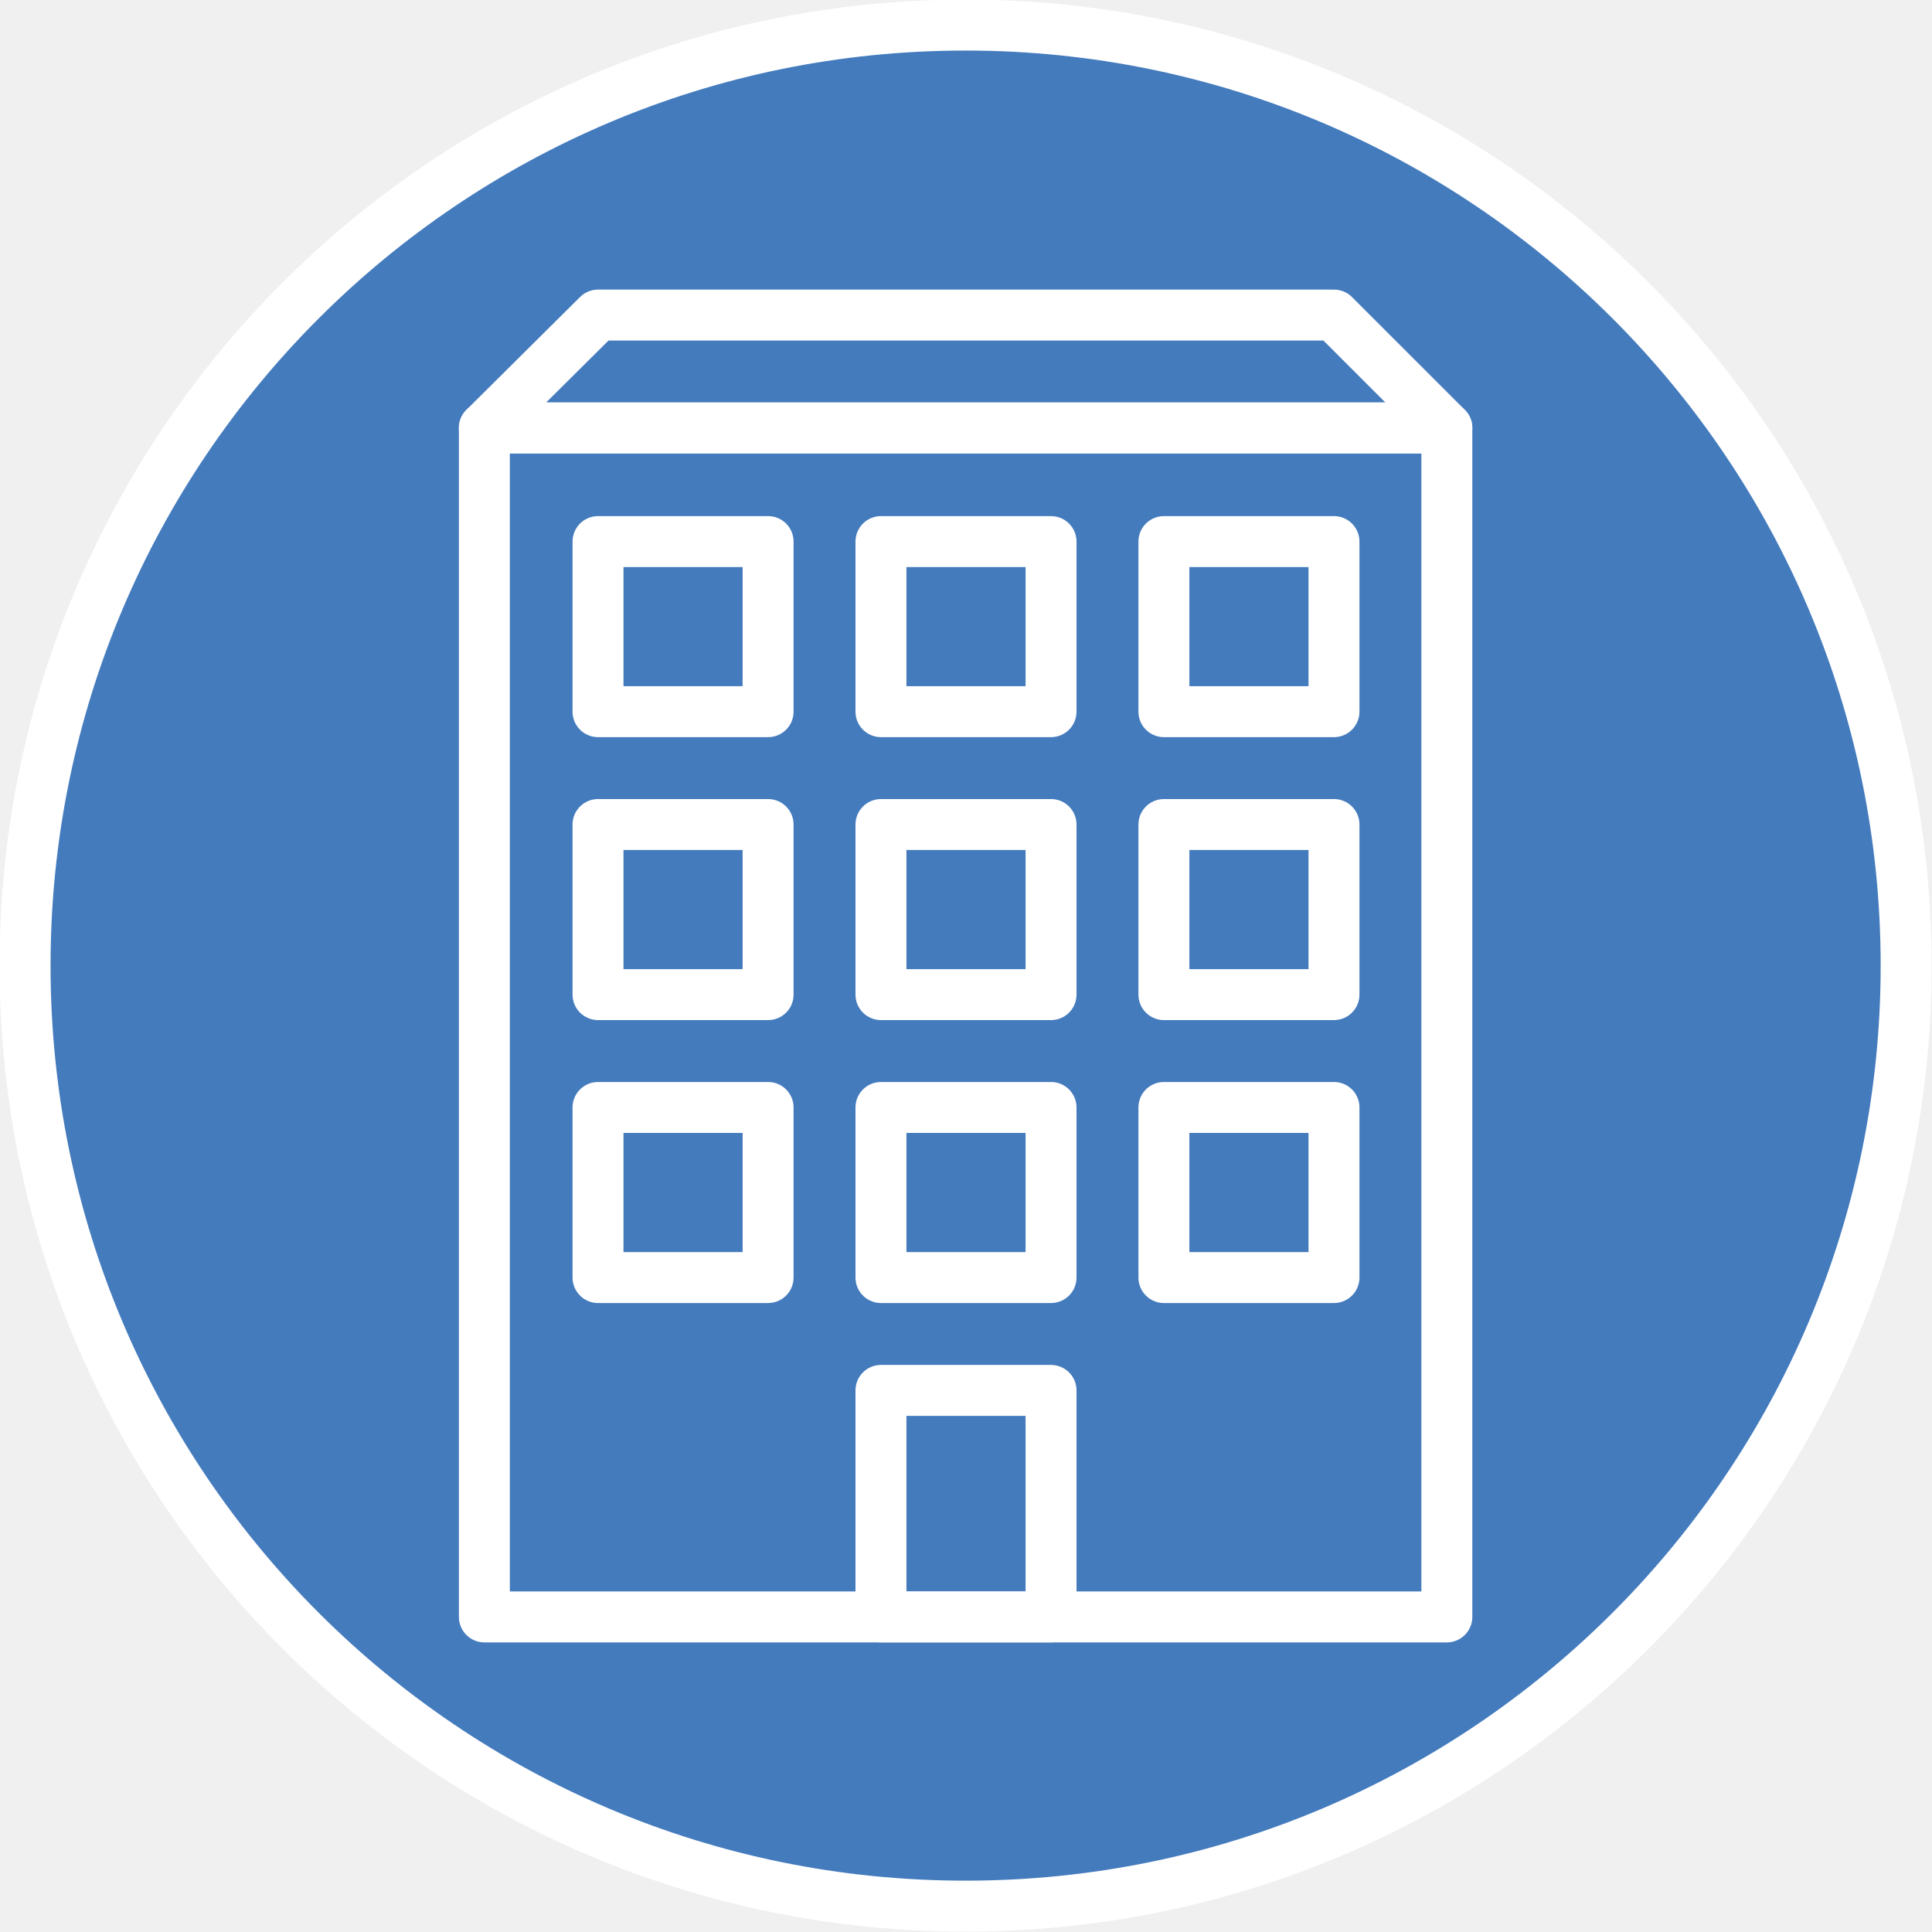
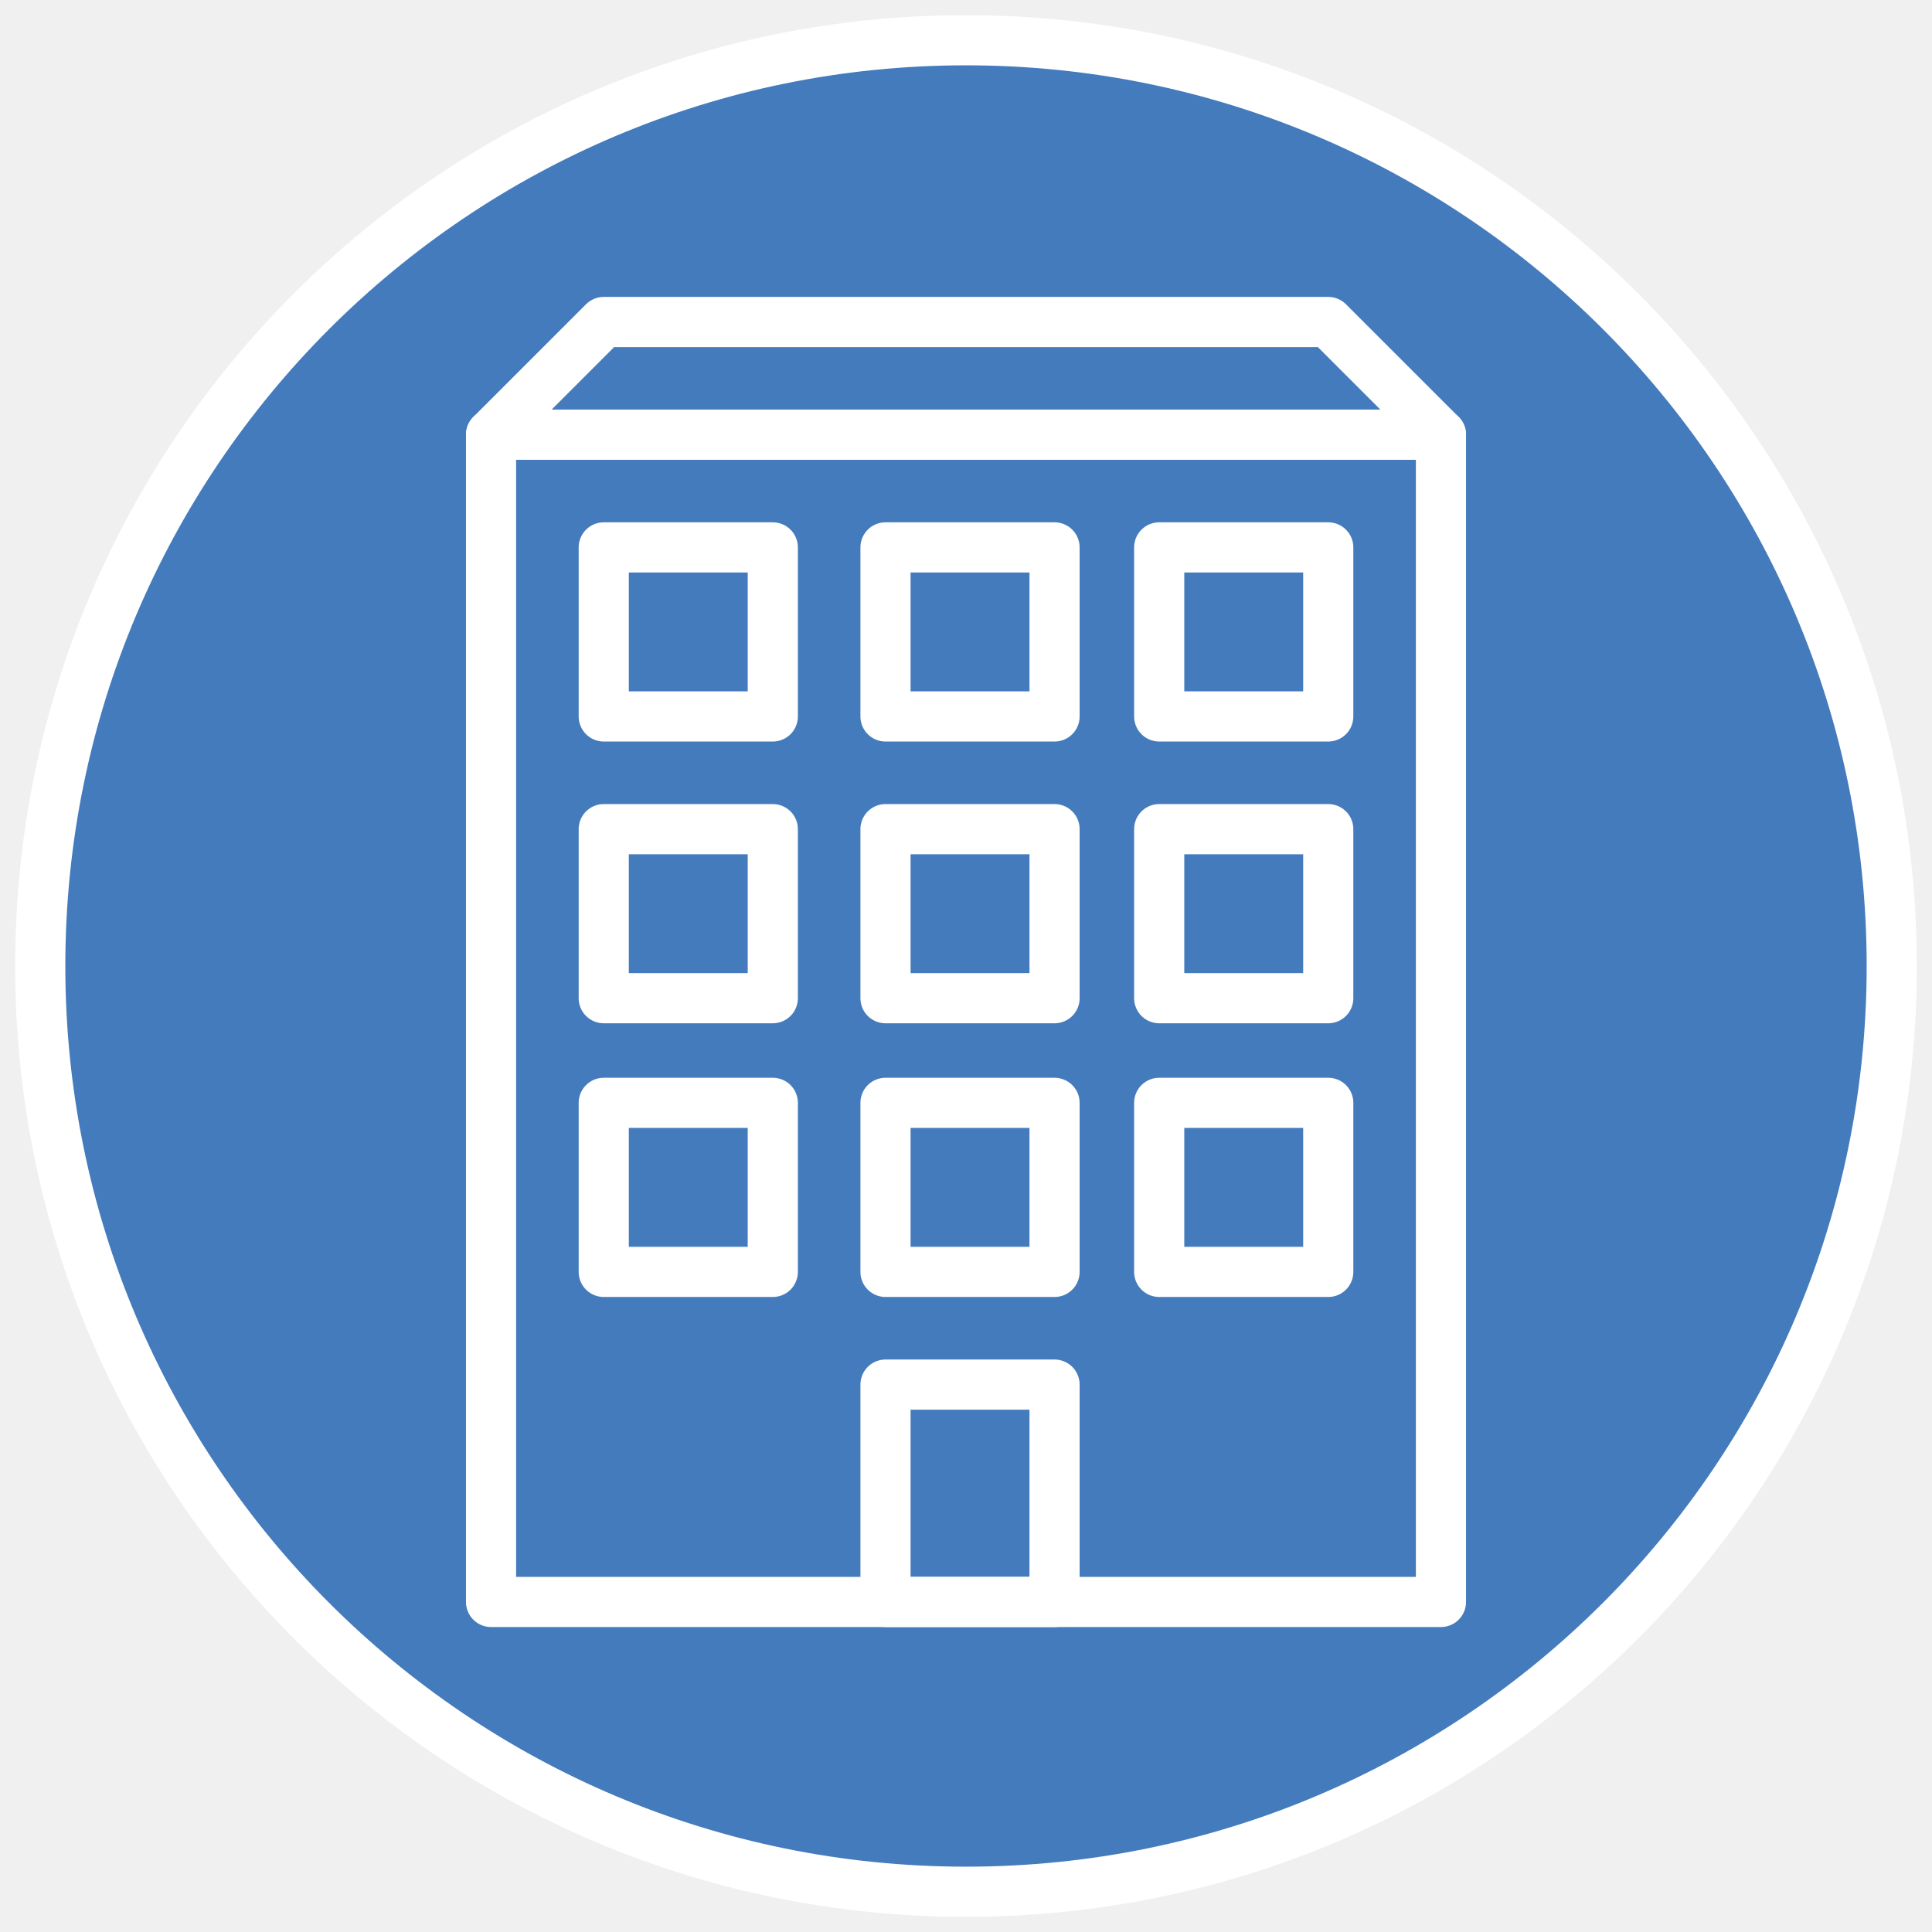
- <svg xmlns="http://www.w3.org/2000/svg" width="75px" height="75px" viewBox="0 0 24.65 24.65">
-   <defs>
-     <style>.cls-1{fill:#447bbd;stroke-width:0.65px;}.cls-1,.cls-2{stroke:#fff;stroke-linejoin:round;}.cls-2{fill:none;}.cls-2{stroke-linecap:round;stroke-width:0.65px;}</style>
-   </defs>
-   <circle class="cls-1" cx="12.32" cy="12.32" r="12" />
-   <path class="cls-2" d="M6.18 5.46H18.46V20.63H6.18z" />
-   <path class="cls-2" d="M11.24 17.74H13.41V20.63H11.24z" />
-   <path class="cls-2" d="M11.24 14.13H13.41V16.3H11.24z" />
-   <path class="cls-2" d="M14.85 14.13H17.02V16.3H14.85z" />
-   <path class="cls-2" d="M7.63 14.13H9.8V16.3H7.63z" />
-   <path class="cls-2" d="M11.24 10.52H13.41V12.69H11.24z" />
-   <path class="cls-2" d="M14.85 10.52H17.02V12.69H14.85z" />
-   <path class="cls-2" d="M7.63 10.52H9.8V12.69H7.63z" />
-   <path class="cls-2" d="M11.24 6.91H13.41V9.08H11.24z" />
-   <path class="cls-2" d="M14.85 6.91H17.02V9.08H14.85z" />
-   <path class="cls-2" d="M7.63 6.91H9.8V9.08H7.63z" />
-   <path class="cls-2" d="M17.02 4.02L7.63 4.02 6.18 5.46 18.46 5.46 17.02 4.02" />
+ <svg xmlns="http://www.w3.org/2000/svg" aria-hidden="true" width="75px" height="75px" viewBox="0 0 24 24">
+   <style>.st0{fill:#447BBD;stroke:#FFFFFF;stroke-width:0.623;stroke-linejoin:round;stroke-miterlimit:10;} .st1{fill:none;stroke:#FFFFFF;stroke-width:0.623;stroke-linecap:round;stroke-linejoin:round;stroke-miterlimit:10;}</style>
+   <g id="Outline_Icons">
+     <circle class="st0" cx="12" cy="12" r="11.5" />
+     <path class="st1" d="M6.1 5.4h11.8v14.5H6.1z" />
+     <path class="st1" d="M11 17.2h2.1v2.7H11z" />
+     <path class="st1" d="M11 13.7h2.1v2.1H11z" />
+     <path class="st1" d="M14.4 13.7h2.1v2.1h-2.1z" />
+     <path class="st1" d="M7.5 13.7h2.1v2.1H7.5z" />
+     <path class="st1" d="M11 10.3h2.1v2.1H11z" />
+     <path class="st1" d="M14.4 10.3h2.1v2.1h-2.1z" />
+     <path class="st1" d="M7.5 10.3h2.1v2.1H7.5z" />
+     <path class="st1" d="M11 6.8h2.1v2.1H11z" />
+     <path class="st1" d="M14.4 6.8h2.1v2.1h-2.1z" />
+     <path class="st1" d="M7.5 6.8h2.1v2.1H7.5z" />
+     <path class="st1" d="M16.5 4h-9L6.1 5.4h11.8z" />
+   </g>
</svg>
